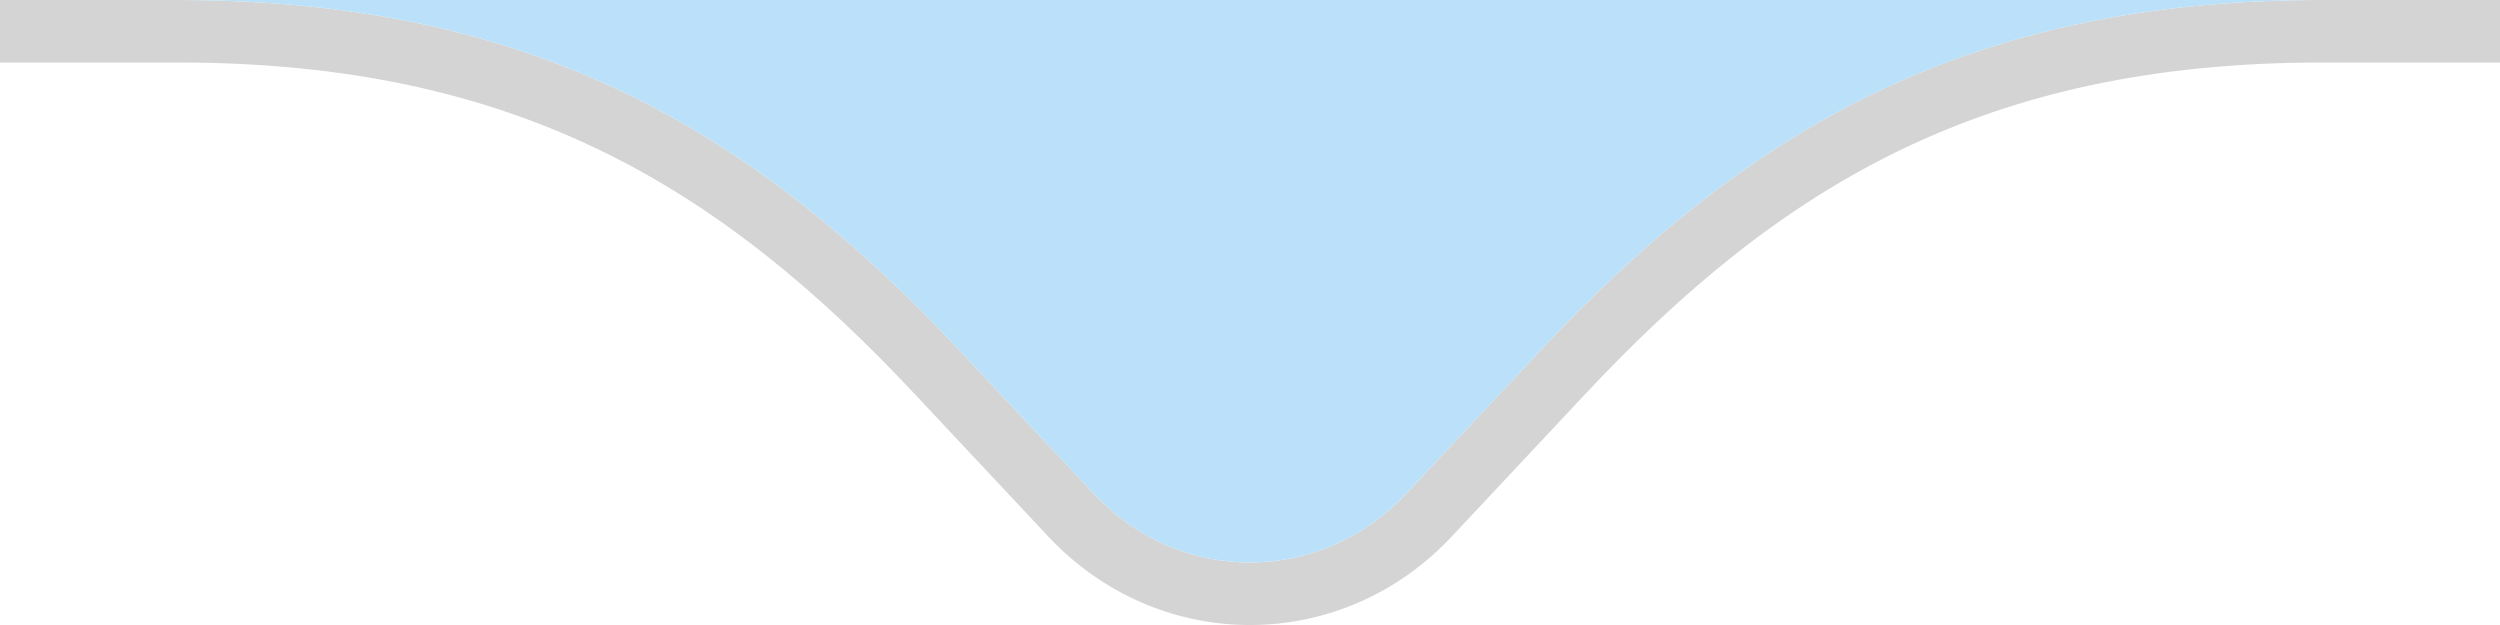
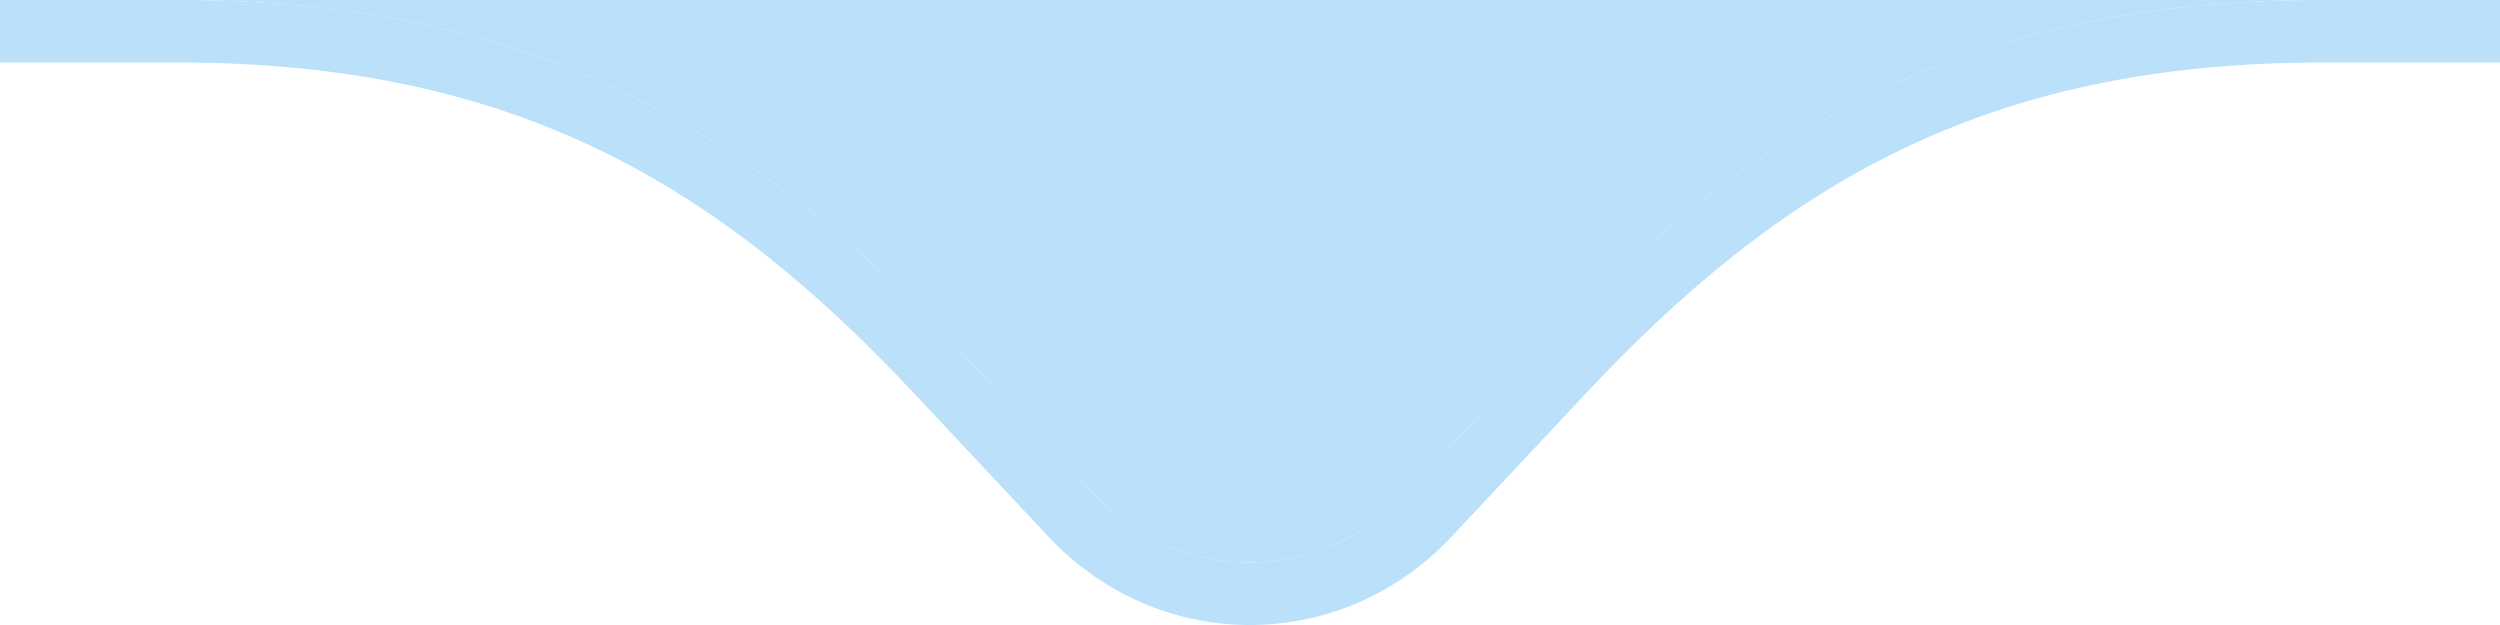
<svg xmlns="http://www.w3.org/2000/svg" width="40" height="10" viewBox="0 0 40 10" fill="#bae1f9">
-   <path fill-rule="evenodd" clip-rule="evenodd" d="M17.561 7.962C18.942 9.369 21.146 9.342 22.496 7.902L24.635 5.62C26.259 3.887 27.952 2.476 29.968 1.502C31.987 0.525 34.302 -1.45179e-06 37.155 -1.20242e-06L40 -9.53674e-07L40 1L37.155 1C34.432 1 32.269 1.5 30.403 2.402C28.535 3.305 26.938 4.625 25.365 6.304L23.226 8.586C21.488 10.441 18.628 10.476 16.848 8.663C16.823 8.638 16.798 8.612 16.774 8.586L14.635 6.304C13.062 4.625 11.465 3.305 9.597 2.402C7.731 1.5 5.568 1 2.845 1L7.86805e-07 1L8.74228e-07 -4.45059e-06L2.845 -4.20184e-06C5.698 -3.95247e-06 8.013 0.525 10.032 1.502C12.048 2.476 13.741 3.887 15.365 5.62L17.504 7.902C17.523 7.923 17.542 7.943 17.561 7.962Z" fill="#D4D4D4" />
+   <path fill-rule="evenodd" clip-rule="evenodd" d="M17.561 7.962C18.942 9.369 21.146 9.342 22.496 7.902L24.635 5.62C26.259 3.887 27.952 2.476 29.968 1.502C31.987 0.525 34.302 -1.45179e-06 37.155 -1.20242e-06L40 -9.53674e-07L40 1L37.155 1C34.432 1 32.269 1.5 30.403 2.402C28.535 3.305 26.938 4.625 25.365 6.304L23.226 8.586C21.488 10.441 18.628 10.476 16.848 8.663C16.823 8.638 16.798 8.612 16.774 8.586L14.635 6.304C13.062 4.625 11.465 3.305 9.597 2.402C7.731 1.5 5.568 1 2.845 1L7.86805e-07 1L8.74228e-07 -4.45059e-06L2.845 -4.20184e-06C5.698 -3.95247e-06 8.013 0.525 10.032 1.502C12.048 2.476 13.741 3.887 15.365 5.62L17.504 7.902C17.523 7.923 17.542 7.943 17.561 7.962Z" fill="#bae1f9" />
  <path d="M22.496 7.902C21.146 9.342 18.942 9.369 17.561 7.962C17.542 7.943 17.523 7.923 17.504 7.902L15.365 5.62C13.741 3.887 12.048 2.476 10.032 1.502C8.016 0.527 5.705 0.002 2.859 0H37.155C34.302 0 31.987 0.525 29.968 1.502C27.952 2.476 26.259 3.887 24.635 5.62L22.496 7.902Z" fill="#bae1f9" />
</svg>
